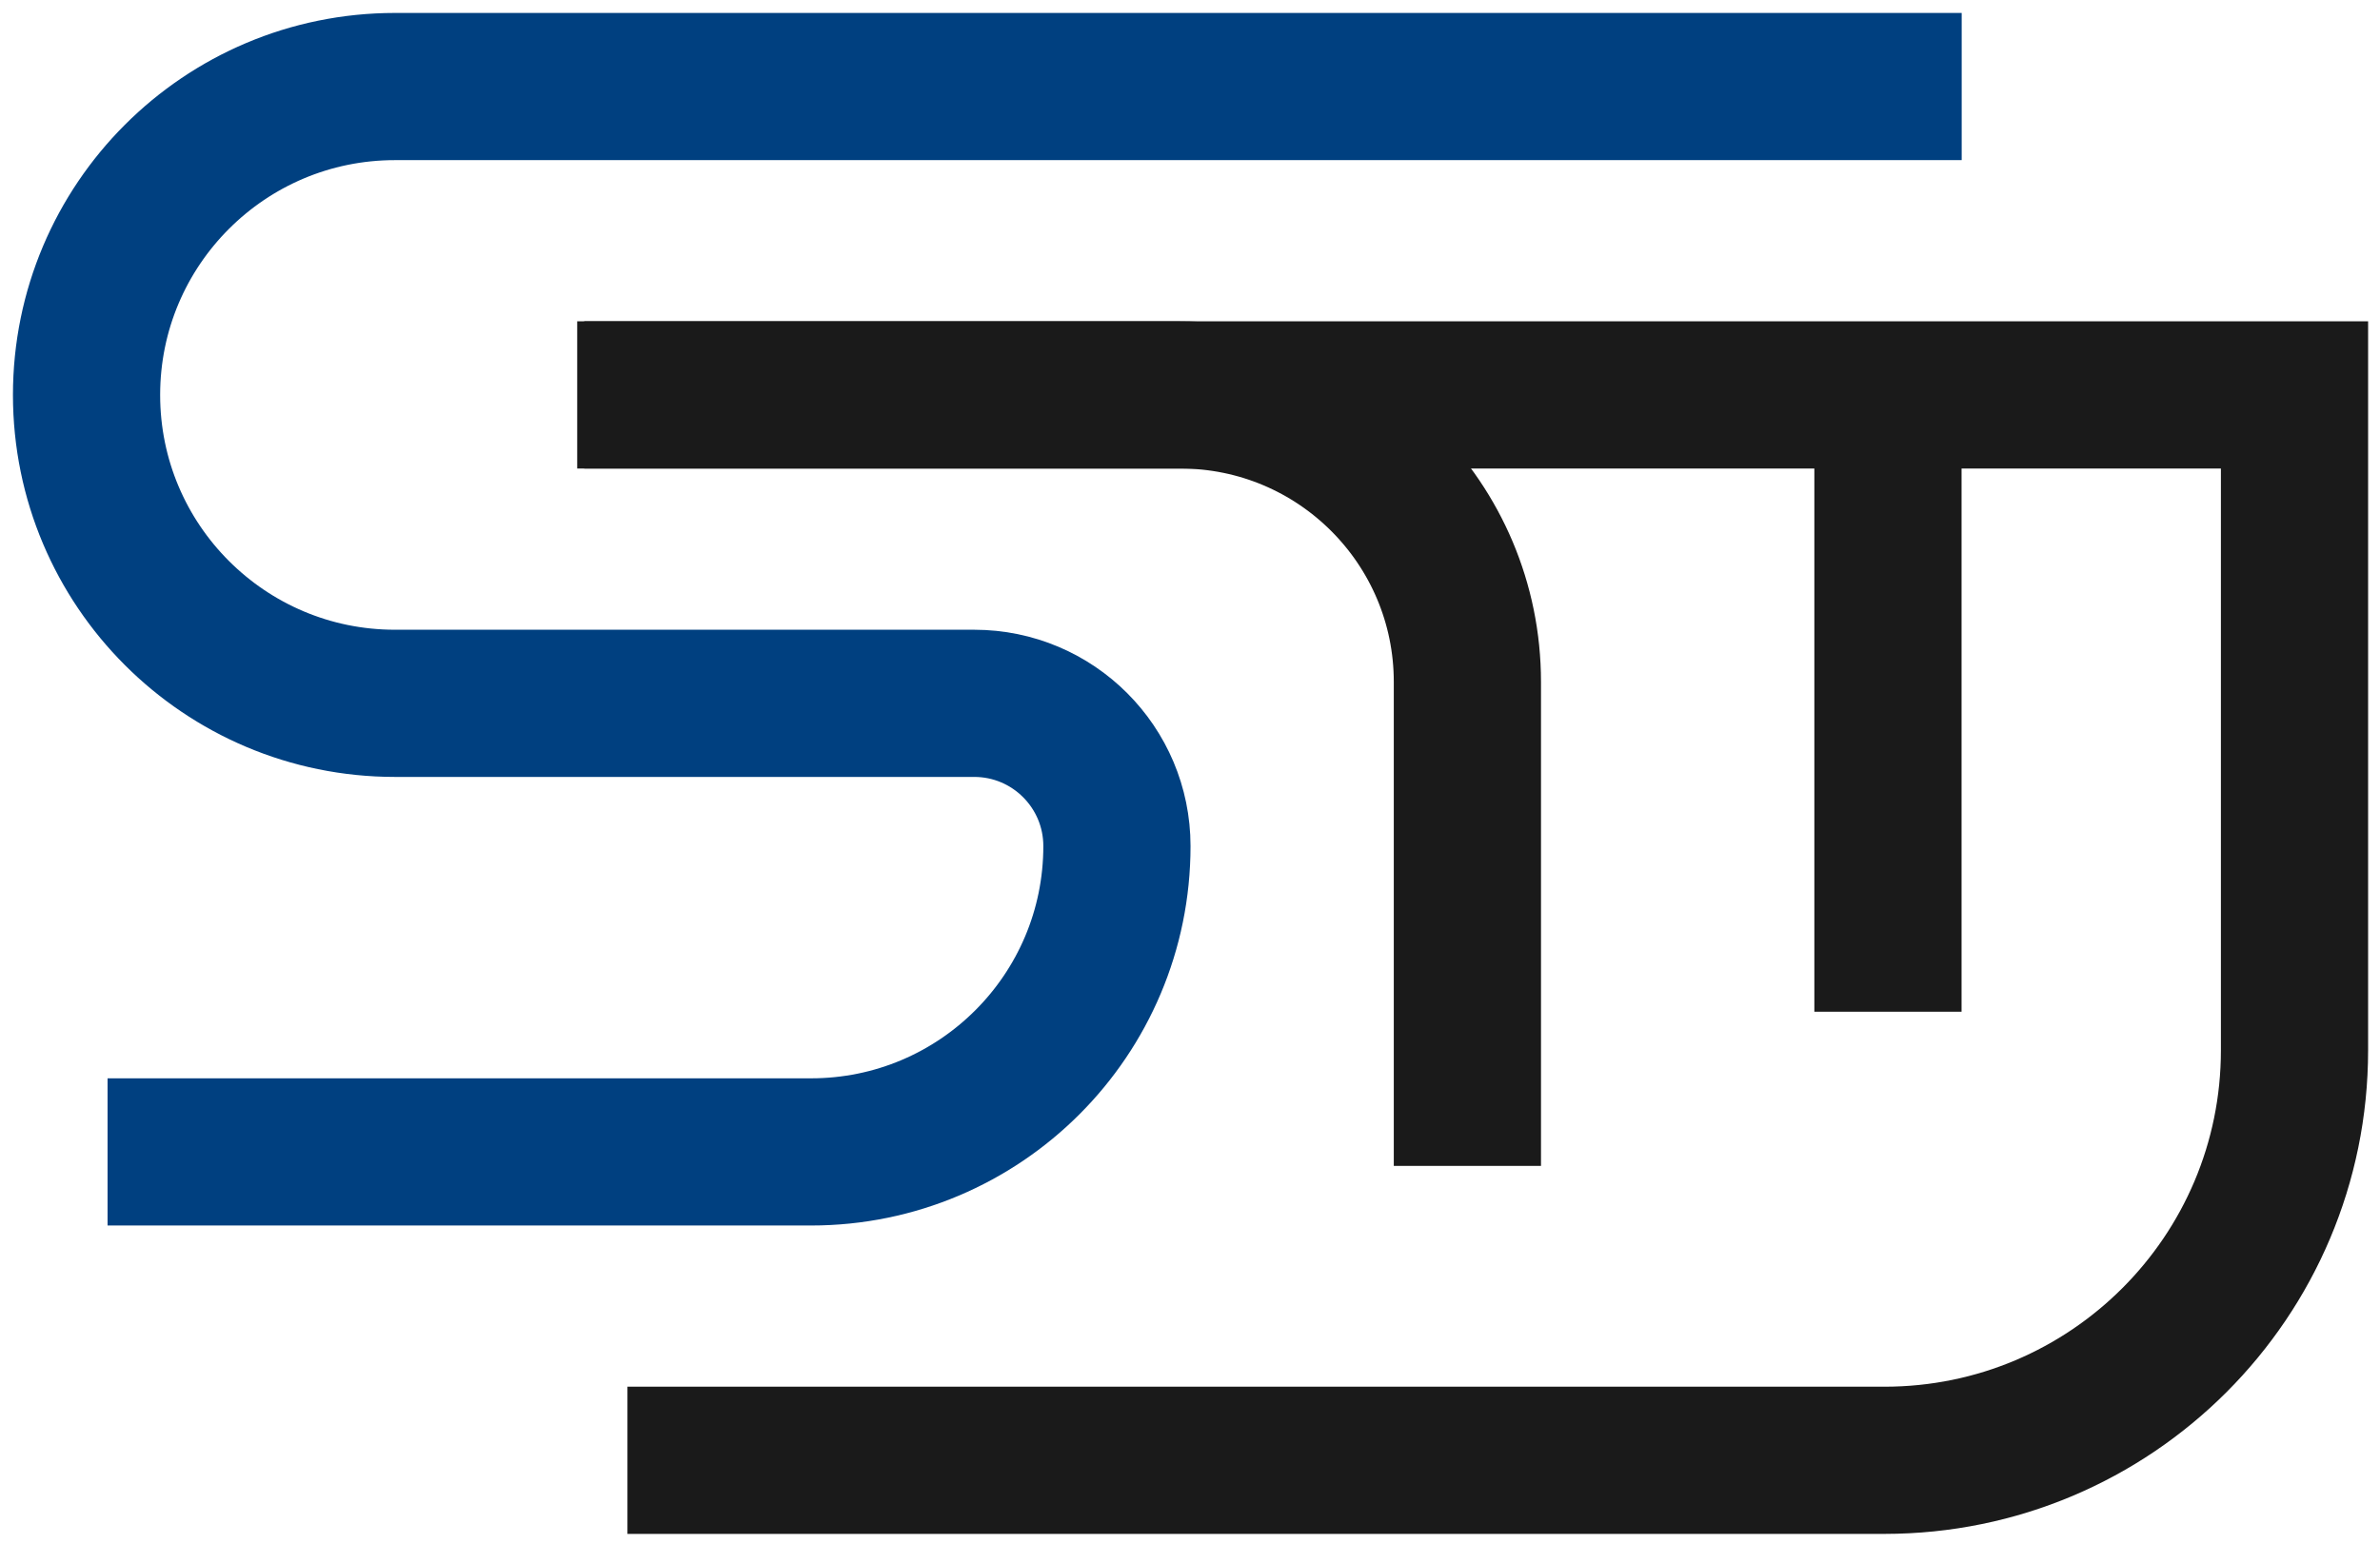
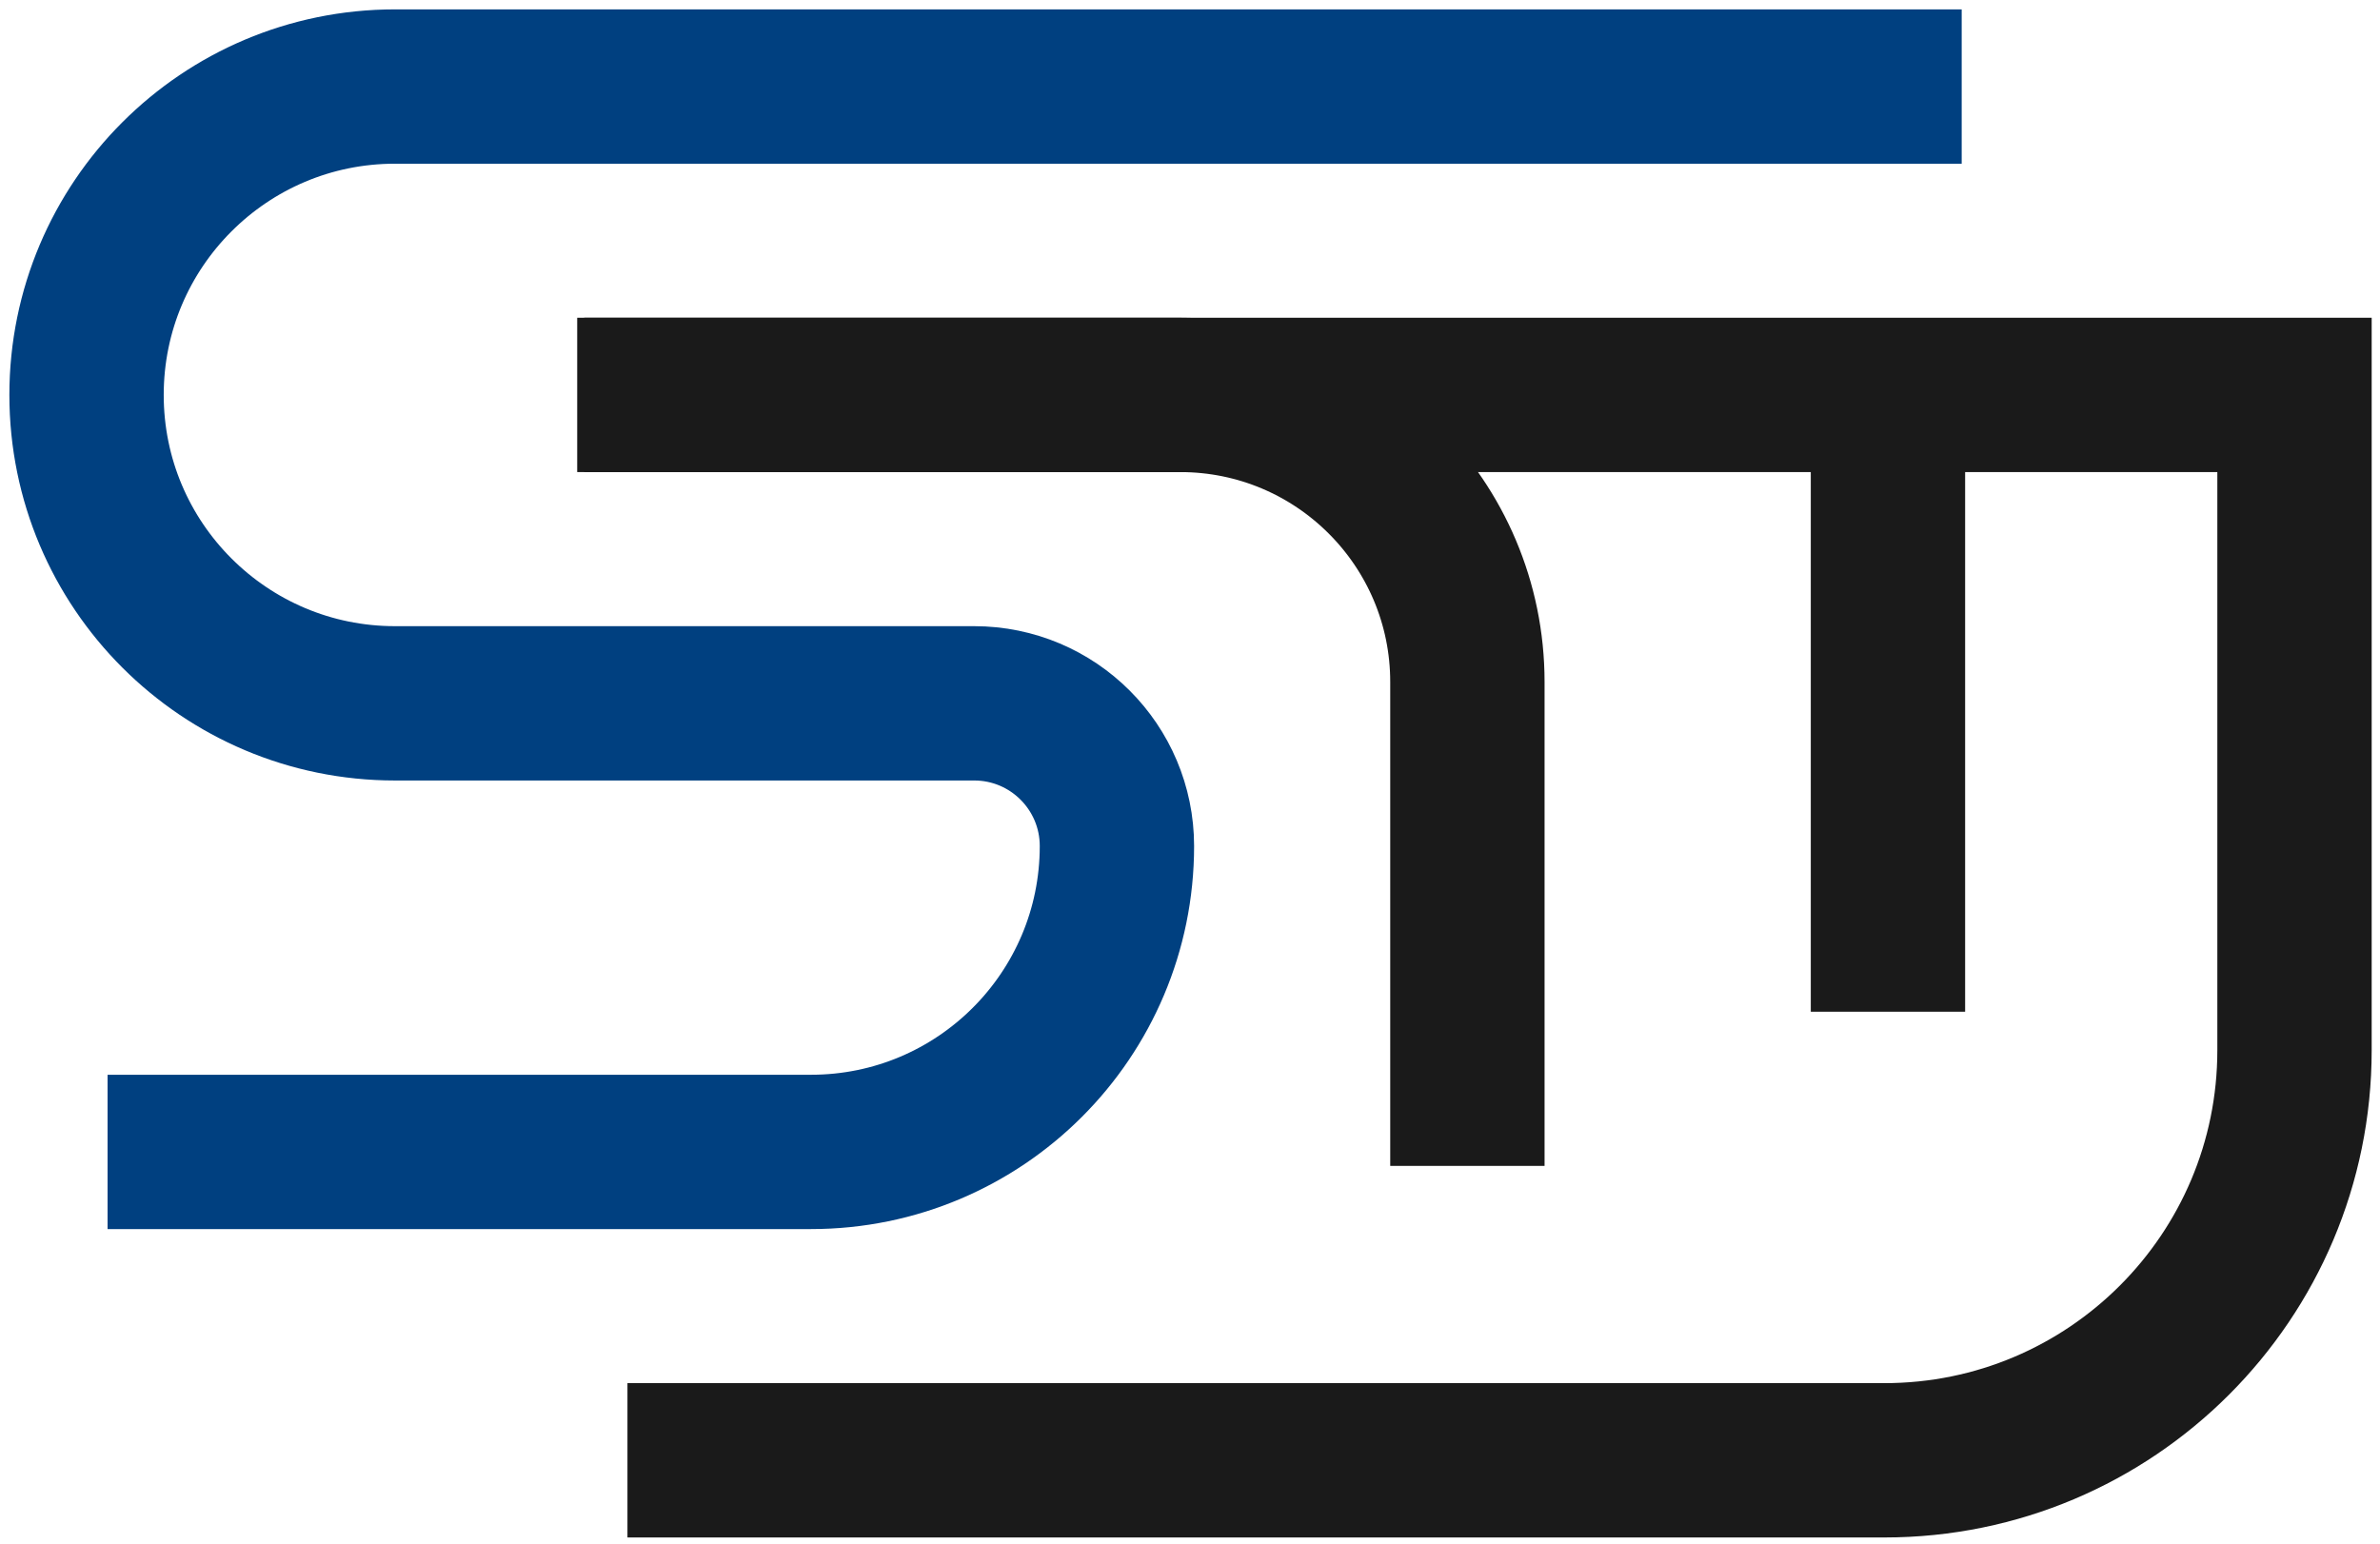
<svg xmlns="http://www.w3.org/2000/svg" width="165" height="107" viewBox="0 0 165 107" fill="none">
-   <path d="M130.888 27.382V70.147" stroke="#1A1A1A" stroke-width="10.205" />
-   <path d="M40.502 27.382L81.829 27.382C92.821 27.382 101.731 36.293 101.731 47.285V80.839" stroke="#1A1A1A" stroke-width="10.205" />
-   <path d="M40.016 27.382H159.073V72.817C159.073 88.52 146.343 101.249 130.64 101.249H43.5" stroke="#1A1A1A" stroke-width="10.205" />
-   <path d="M136 6L27.383 6C15.573 6 6 15.573 6 27.383V27.383C6 39.192 15.573 48.765 27.383 48.765L67.538 48.765C73.003 48.765 77.434 53.196 77.434 58.661V58.661C77.434 70.373 67.94 79.867 56.228 79.867L7.458 79.867" stroke="#004080" stroke-width="10.205" />
+   <path d="M130.888 27.382V70.147" stroke="#1A1A1A" stroke-width="10.7" />
+   <path d="M40.502 27.382L81.829 27.382C92.821 27.382 101.731 36.293 101.731 47.285V80.839" stroke="#1A1A1A" stroke-width="10.7" />
+   <path d="M40.016 27.382H159.073V72.817C159.073 88.52 146.343 101.249 130.64 101.249H43.5" stroke="#1A1A1A" stroke-width="10.7" />
+   <path d="M136 6L27.383 6C15.573 6 6 15.573 6 27.383V27.383C6 39.192 15.573 48.765 27.383 48.765L67.538 48.765C73.003 48.765 77.434 53.196 77.434 58.661V58.661C77.434 70.373 67.94 79.867 56.228 79.867L7.458 79.867" stroke="#004080" stroke-width="10.7" />
</svg>
